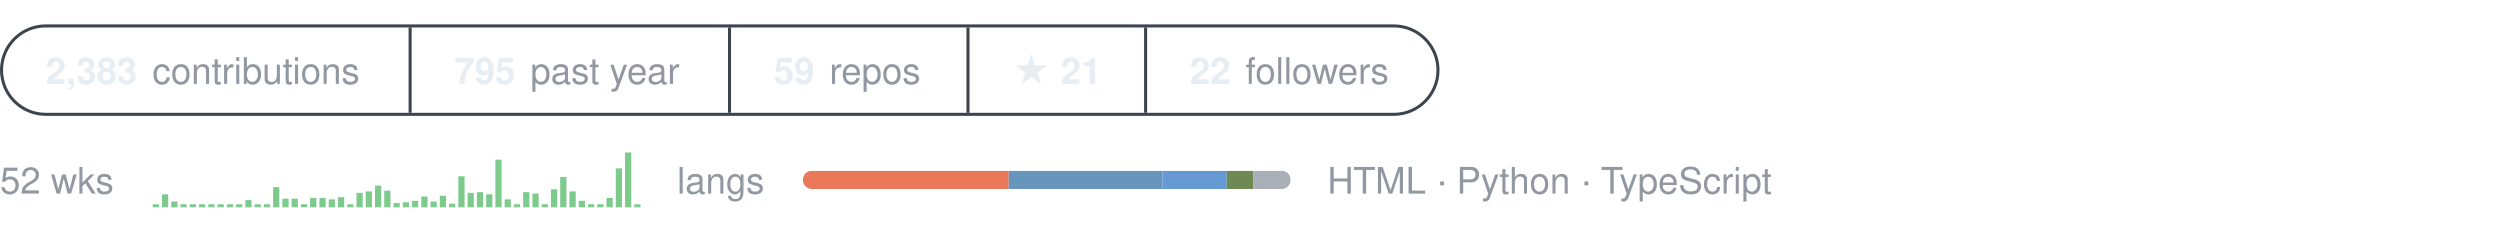
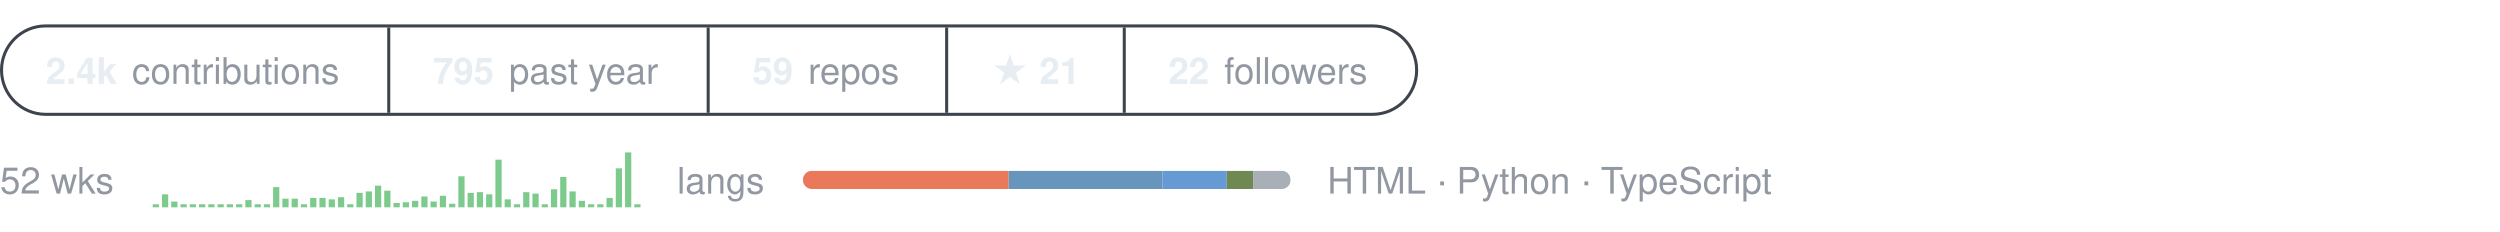
<svg xmlns="http://www.w3.org/2000/svg" width="820" height="76" viewBox="0 0 820 76" role="img">
  <style>
text{font-family:-apple-system,"Segoe UI",Helvetica,Arial,sans-serif;font-size:12px;fill:#e6edf3}
.n{font-weight:700;font-variant-numeric:tabular-nums}
.m{fill:#9198a1}
.wk{fill:#26a641;opacity:.6}
</style>
-   <rect x="0.5" y="8.5" width="471.16" height="29" rx="14.5" fill="none" stroke="#3d444d" />
-   <path d="M134.52 9v28" stroke="#3d444d" />
-   <path d="M239.28 9v28" stroke="#3d444d" />
-   <path d="M317.5 9v28" stroke="#3d444d" />
-   <path d="M375.76 9v28" stroke="#3d444d" />
+   <rect x="0.5" y="8.5" width="464.16" height="29" rx="14.5" fill="none" stroke="#3d444d" />
+   <path d="M127.51 9v28" stroke="#3d444d" />
+   <path d="M232.28 9v28" stroke="#3d444d" />
+   <path d="M310.5 9v28" stroke="#3d444d" />
+   <path d="M368.76 9v28" stroke="#3d444d" />
  <text x="15" y="27.5">
-     <tspan class="n">2,383</tspan>
+     <tspan class="n">2.4k</tspan>
    <tspan class="m" dx="1.6">contributions</tspan>
  </text>
-   <text x="149.02" y="27.5">
+   <text x="142.01" y="27.5">
    <tspan class="n">795</tspan>
    <tspan class="m" dx="1.6">past year</tspan>
  </text>
-   <text x="253.78" y="27.5">
+   <text x="246.78" y="27.5">
    <tspan class="n">59</tspan>
    <tspan class="m" dx="1.6">repos</tspan>
  </text>
-   <text x="332" y="27.5">★ <tspan class="n">21</tspan>
+   <text x="325" y="27.5">★ <tspan class="n">21</tspan>
  </text>
-   <text x="390.26" y="27.5">
+   <text x="383.26" y="27.5">
    <tspan class="n">22</tspan>
    <tspan class="m" dx="1.6">followers</tspan>
  </text>
  <text class="m" x="0" y="63.5">52 wks</text>
  <rect class="wk" x="50.09" y="67" width="2.04" height="1" />
  <rect class="wk" x="53.13" y="63.74" width="2.04" height="4.26" />
  <rect class="wk" x="56.17" y="66.11" width="2.04" height="1.89" />
  <rect class="wk" x="59.2" y="67" width="2.04" height="1" />
  <rect class="wk" x="62.24" y="67" width="2.04" height="1" />
  <rect class="wk" x="65.28" y="67" width="2.04" height="1" />
  <rect class="wk" x="68.32" y="67" width="2.04" height="1" />
  <rect class="wk" x="71.36" y="67" width="2.04" height="1" />
  <rect class="wk" x="74.39" y="67" width="2.04" height="1" />
  <rect class="wk" x="77.43" y="67" width="2.04" height="1" />
  <rect class="wk" x="80.47" y="65.63" width="2.04" height="2.37" />
  <rect class="wk" x="83.51" y="67" width="2.04" height="1" />
  <rect class="wk" x="86.54" y="67" width="2.04" height="1" />
  <rect class="wk" x="89.58" y="61.37" width="2.04" height="6.63" />
  <rect class="wk" x="92.62" y="65.16" width="2.04" height="2.84" />
  <rect class="wk" x="95.66" y="65.16" width="2.04" height="2.84" />
  <rect class="wk" x="98.69" y="67" width="2.04" height="1" />
  <rect class="wk" x="101.73" y="64.92" width="2.04" height="3.08" />
  <rect class="wk" x="104.77" y="64.92" width="2.04" height="3.08" />
  <rect class="wk" x="107.81" y="65.39" width="2.04" height="2.61" />
  <rect class="wk" x="110.85" y="64.68" width="2.04" height="3.32" />
  <rect class="wk" x="113.88" y="67" width="2.04" height="1" />
  <rect class="wk" x="116.92" y="63.26" width="2.04" height="4.74" />
  <rect class="wk" x="119.96" y="62.79" width="2.04" height="5.21" />
  <rect class="wk" x="123" y="60.89" width="2.04" height="7.11" />
  <rect class="wk" x="126.03" y="62.55" width="2.04" height="5.45" />
  <rect class="wk" x="129.07" y="66.58" width="2.04" height="1.42" />
  <rect class="wk" x="132.11" y="66.34" width="2.04" height="1.66" />
  <rect class="wk" x="135.15" y="65.87" width="2.04" height="2.13" />
  <rect class="wk" x="138.19" y="64.45" width="2.04" height="3.55" />
  <rect class="wk" x="141.22" y="66.11" width="2.04" height="1.89" />
  <rect class="wk" x="144.26" y="64.21" width="2.04" height="3.79" />
  <rect class="wk" x="147.3" y="66.82" width="2.04" height="1.18" />
  <rect class="wk" x="150.34" y="57.82" width="2.04" height="10.18" />
  <rect class="wk" x="153.37" y="63.26" width="2.04" height="4.74" />
  <rect class="wk" x="156.41" y="63.03" width="2.04" height="4.97" />
  <rect class="wk" x="159.45" y="63.74" width="2.04" height="4.26" />
  <rect class="wk" x="162.49" y="52.37" width="2.04" height="15.63" />
  <rect class="wk" x="165.52" y="65.39" width="2.04" height="2.61" />
  <rect class="wk" x="168.56" y="67" width="2.04" height="1" />
  <rect class="wk" x="171.6" y="63.03" width="2.04" height="4.97" />
  <rect class="wk" x="174.64" y="63.5" width="2.04" height="4.5" />
  <rect class="wk" x="177.68" y="67" width="2.04" height="1" />
  <rect class="wk" x="180.71" y="62.08" width="2.04" height="5.92" />
  <rect class="wk" x="183.75" y="58.05" width="2.04" height="9.95" />
  <rect class="wk" x="186.79" y="62.79" width="2.04" height="5.21" />
  <rect class="wk" x="189.83" y="65.87" width="2.04" height="2.13" />
  <rect class="wk" x="192.86" y="67" width="2.04" height="1" />
  <rect class="wk" x="195.9" y="67" width="2.04" height="1" />
  <rect class="wk" x="198.94" y="64.92" width="2.04" height="3.08" />
  <rect class="wk" x="201.98" y="55.21" width="2.04" height="12.79" />
  <rect class="wk" x="205.02" y="50" width="2.04" height="18" />
  <rect class="wk" x="208.05" y="67" width="2.04" height="1" />
  <text class="m" x="222.09" y="63.5">langs</text>
  <clipPath id="bgp-strip-strip-dark">
    <rect x="263.34" y="56" width="160" height="6" rx="3" />
  </clipPath>
  <g clip-path="url(#bgp-strip-strip-dark)" opacity="0.75">
    <rect x="263.34" y="56" width="67.52" height="6" fill="#e34c26" />
    <rect x="330.86" y="56" width="50.4" height="6" fill="#3572A5" />
    <rect x="381.26" y="56" width="21.12" height="6" fill="#3178c6" />
    <rect x="402.38" y="56" width="8.64" height="6" fill="#3D6117" />
    <rect x="411.02" y="56" width="12.32" height="6" fill="#8b949e" />
  </g>
  <text class="m" x="435.34" y="63.5">HTML · Python · TypeScript</text>
</svg>
